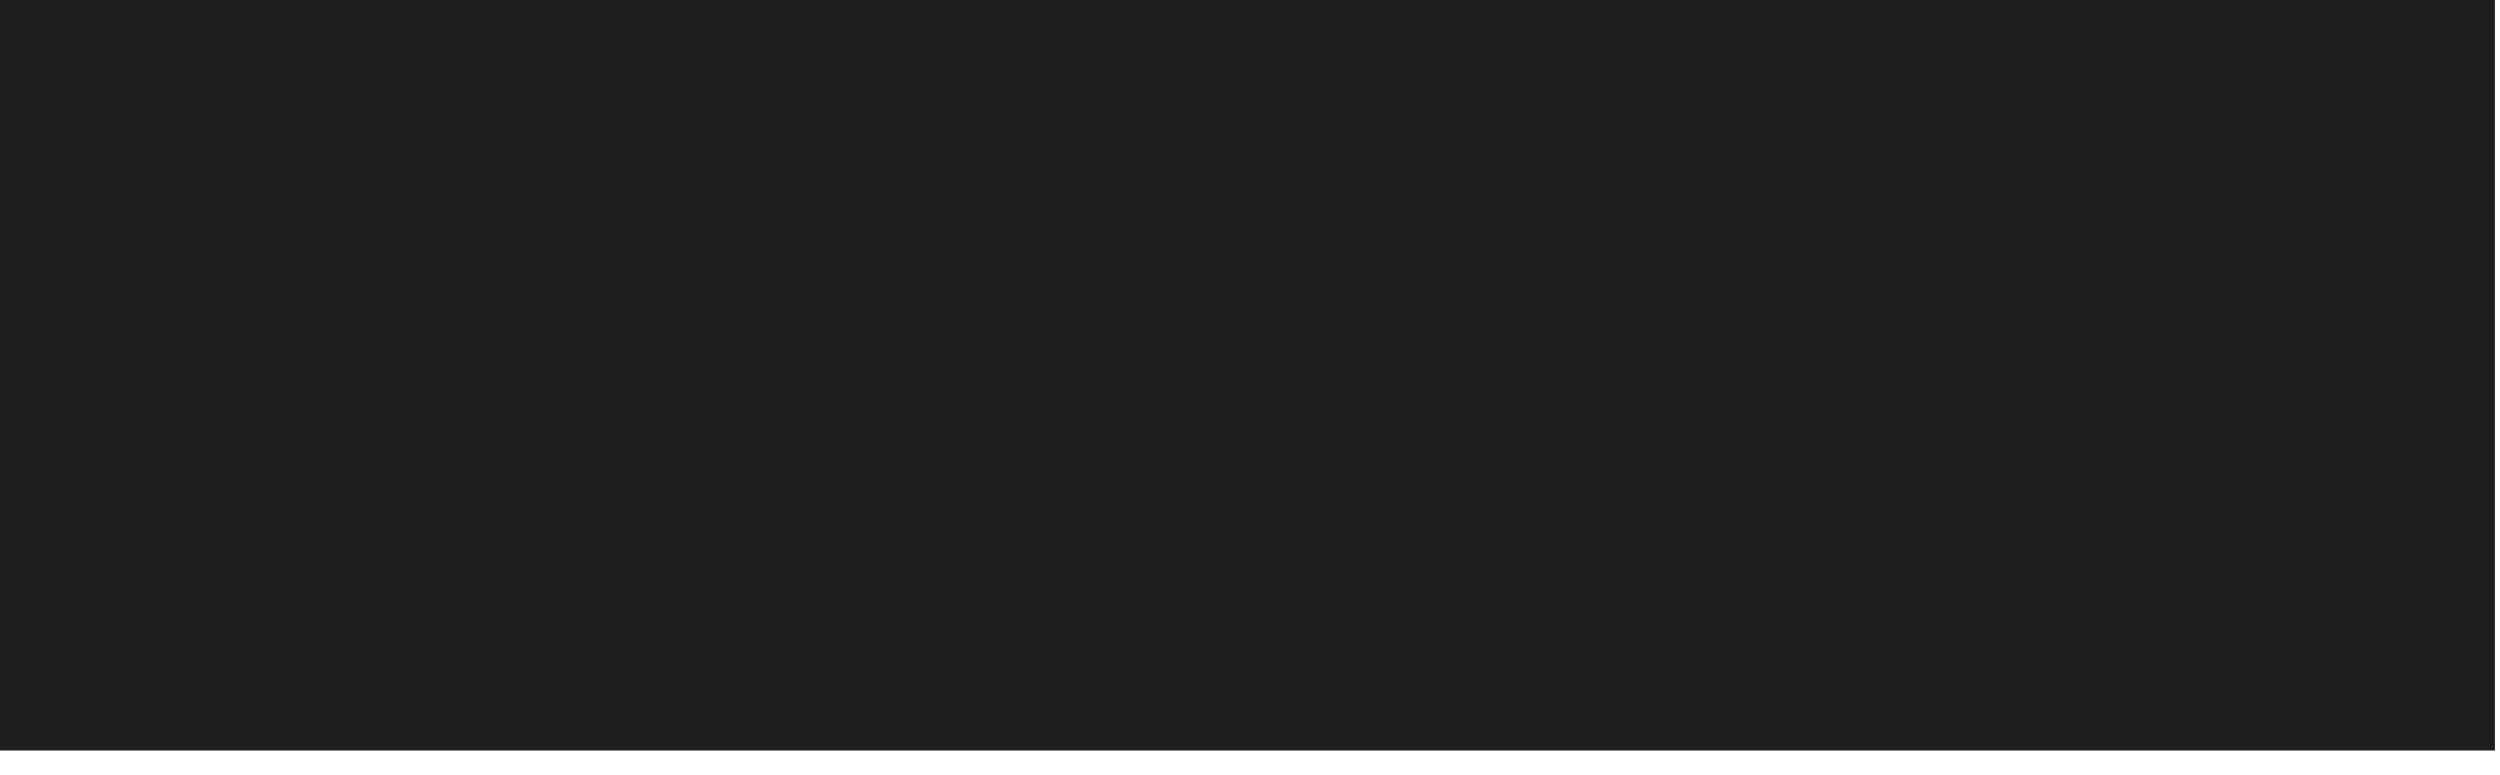
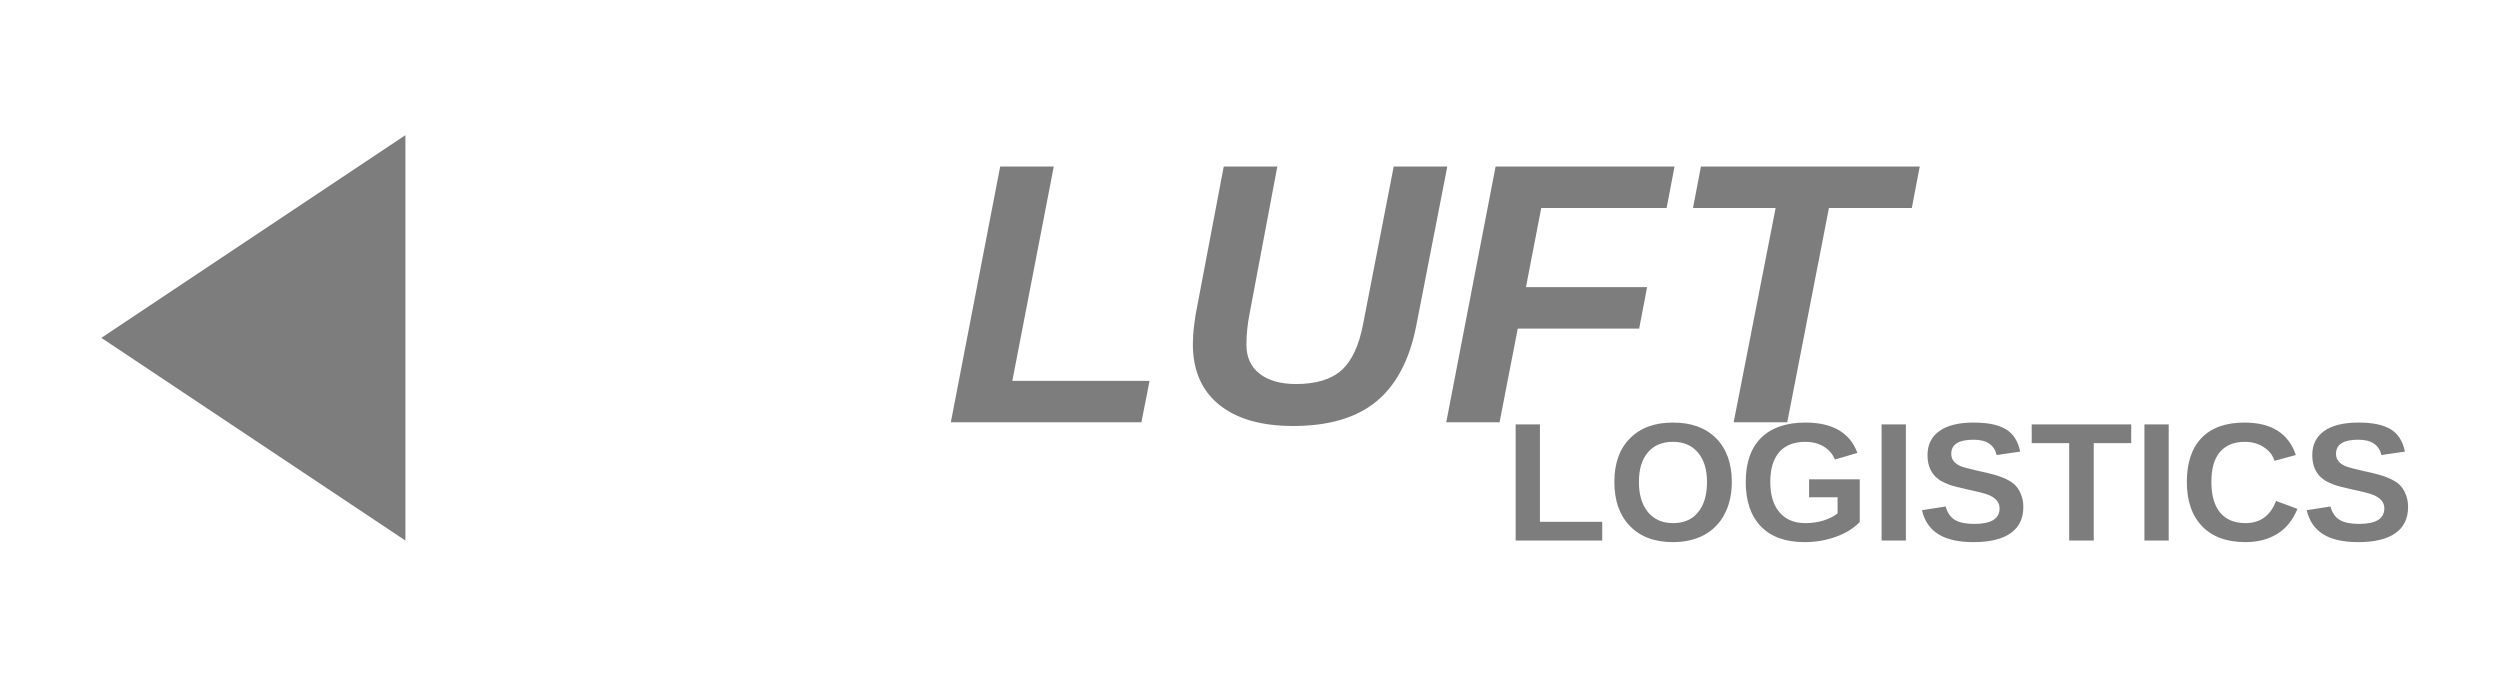
- <svg xmlns="http://www.w3.org/2000/svg" width="100" height="31">
-   <rect fill-opacity="0" width="100" height="31" />
-   <rect fill="#1E1E1E" width="99.796" height="30.021" />
-   <clipPath id="cl_5c">
-     <rect x="196.378" y="-7159.489" width="1920" height="8739" />
-   </clipPath>
-   <g clip-path="url(#cl_5c)">
-     <clipPath id="cl_5e">
-       <rect x="1115.822" y="-6340.489" width="80" height="80" rx="40" ry="40" />
-     </clipPath>
-     <g clip-path="url(#cl_5e)">
-       <ellipse transform="translate(1115.82 -6340.49)" cx="40" cy="40" rx="40" ry="40" />
-     </g>
-   </g>
-   <clipPath id="cl_5f">
-     <rect x="1203.378" y="-7743.489" width="0" height="0" />
-   </clipPath>
-   <g clip-path="url(#cl_5f)">
-     <clipPath id="cl_1">
-       <rect />
-     </clipPath>
-     <g clip-path="url(#cl_1)">
-       <ellipse transform="translate(1115.82 -6340.49)" cx="40" cy="40" rx="40" ry="40" />
-     </g>
-   </g>
-   <clipPath id="cl_61">
-     <rect x="196.378" y="-7159.489" width="1920" height="8739" />
-   </clipPath>
-   <g clip-path="url(#cl_61)">
-     <clipPath id="cl_62">
-       <path d="M1152.398 -6292.538L1164.889 -6299.655C1165.155 -6299.8 1165.155 -6300.178 1164.889 -6300.326L1152.398 -6307.44C1152.14 -6307.583 1151.822 -6307.398 1151.822 -6307.105L1151.822 -6292.873C1151.822 -6292.58 1152.14 -6292.396 1152.398 -6292.538Z" clip-rule="evenodd" />
-     </clipPath>
-     <g clip-path="url(#cl_62)">
-       <path transform="translate(1151.82 -6307.49)" d="M0.576 14.951L13.068 7.835C13.334 7.689 13.334 7.311 13.068 7.164L0.576 0.049C0.318 -0.093 0 0.091 0 0.384L0 14.616C0 14.909 0.318 15.093 0.576 14.951Z" fill-rule="evenodd" />
-     </g>
-   </g>
-   <clipPath id="cl_12c">
-     <rect x="196.378" y="-7159.489" width="1920" height="8739" />
-   </clipPath>
-   <g clip-path="url(#cl_12c)">
-     <clipPath id="cl_12e">
-       <rect x="1596.155" y="-907.489" width="80" height="80" rx="40" ry="40" />
-     </clipPath>
-     <g clip-path="url(#cl_12e)">
-       <ellipse transform="translate(1596.16 -907.489)" cx="40" cy="40" rx="40" ry="40" />
-     </g>
-   </g>
-   <clipPath id="cl_12f">
-     <rect x="1203.378" y="-7743.489" width="0" height="0" />
-   </clipPath>
-   <g clip-path="url(#cl_12f)">
-     <clipPath id="cl_1">
-       <rect />
-     </clipPath>
-     <g clip-path="url(#cl_1)">
-       <ellipse transform="translate(1596.16 -907.489)" cx="40" cy="40" rx="40" ry="40" />
-     </g>
-   </g>
-   <clipPath id="cl_131">
-     <rect x="196.378" y="-7159.489" width="1920" height="8739" />
-   </clipPath>
-   <g clip-path="url(#cl_131)">
-     <clipPath id="cl_132">
-       <path d="M1632.731 -859.538L1645.223 -866.655C1645.489 -866.8 1645.489 -867.178 1645.223 -867.326L1632.731 -874.44C1632.473 -874.582 1632.155 -874.398 1632.155 -874.105L1632.155 -859.874C1632.155 -859.58 1632.473 -859.396 1632.731 -859.538Z" clip-rule="evenodd" />
-     </clipPath>
-     <g clip-path="url(#cl_132)">
-       <path transform="translate(1632.16 -874.489)" d="M0.576 14.951L13.068 7.835C13.334 7.689 13.334 7.311 13.068 7.164L0.576 0.049C0.318 -0.093 0 0.091 0 0.384L0 14.616C0 14.909 0.318 15.093 0.576 14.951Z" fill-rule="evenodd" />
-     </g>
-   </g>
+ <svg xmlns="http://www.w3.org/2000/svg" viewBox="0 0 148 40" role="img" aria-label="Luft Logistics">
+   <polygon points="6,20 24,8 24,32" fill="#7d7d7d" />
+   <text x="84" y="25" text-anchor="middle" font-family="Arial, sans-serif" font-size="22" font-style="italic" font-weight="800" fill="#7d7d7d">LUFT</text>
+   <text x="116" y="32" text-anchor="middle" font-family="Arial, sans-serif" font-size="10" font-weight="700" fill="#7d7d7d">LOGISTICS</text>
</svg>
